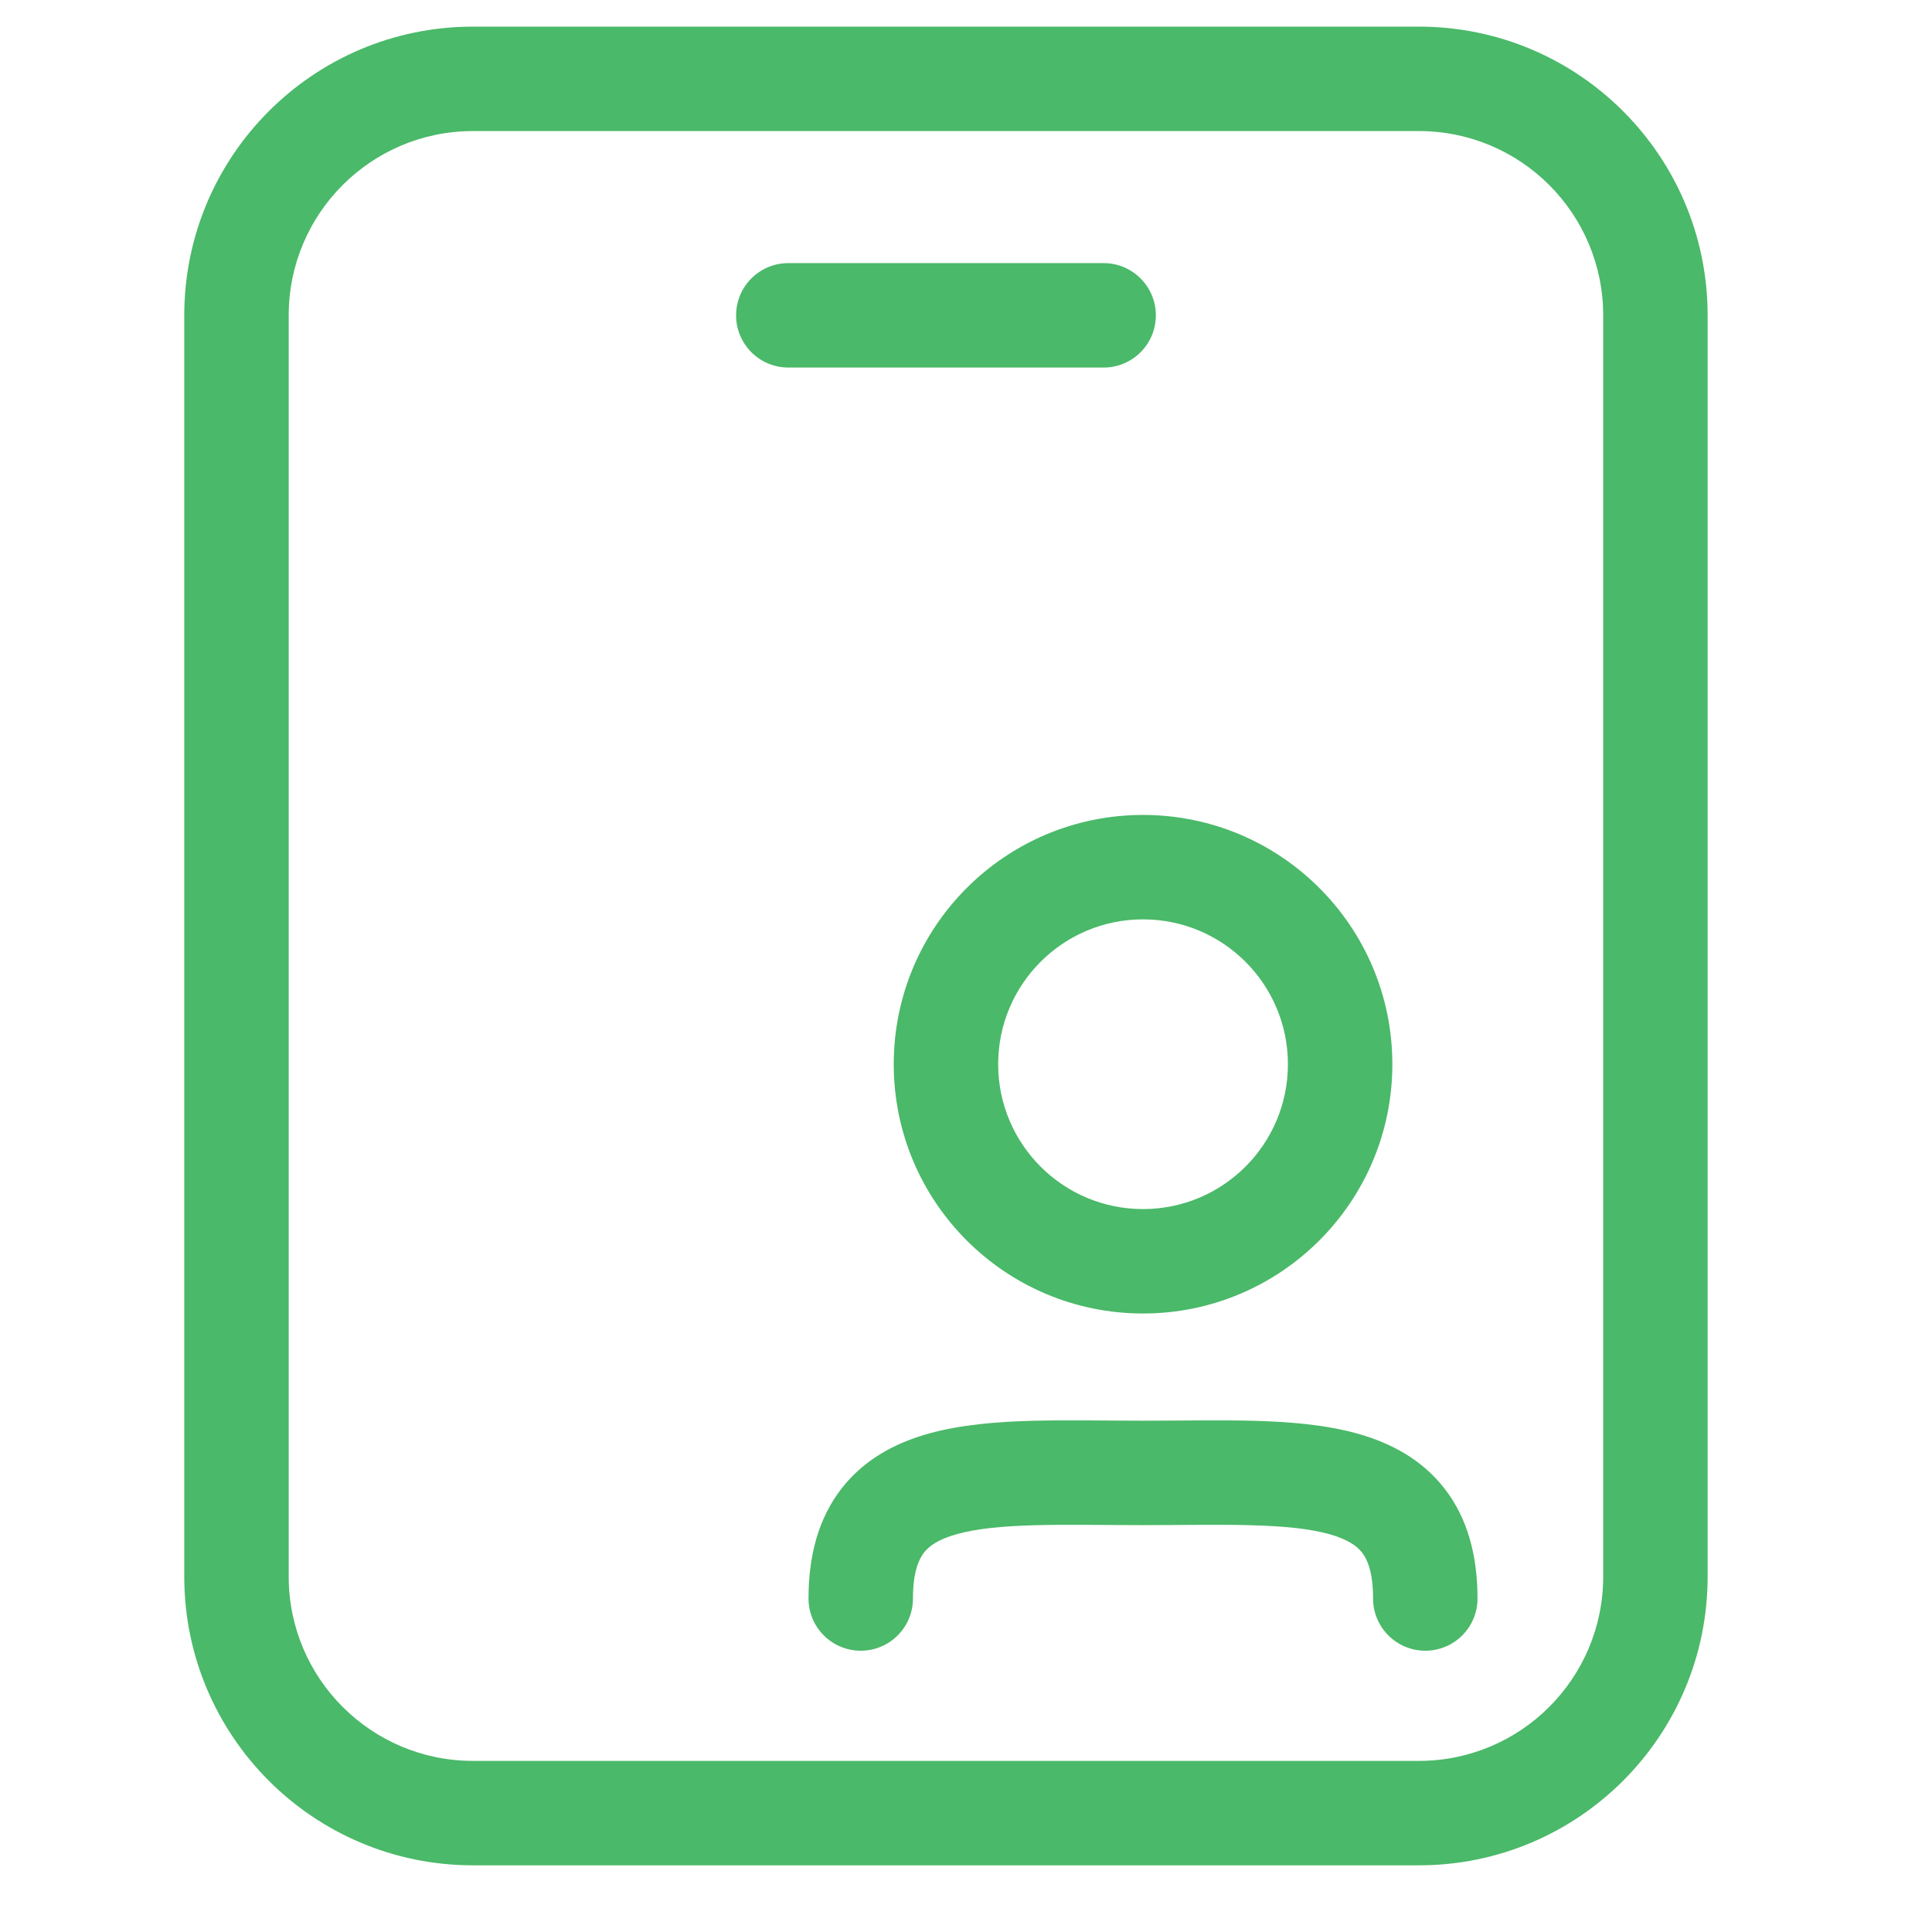
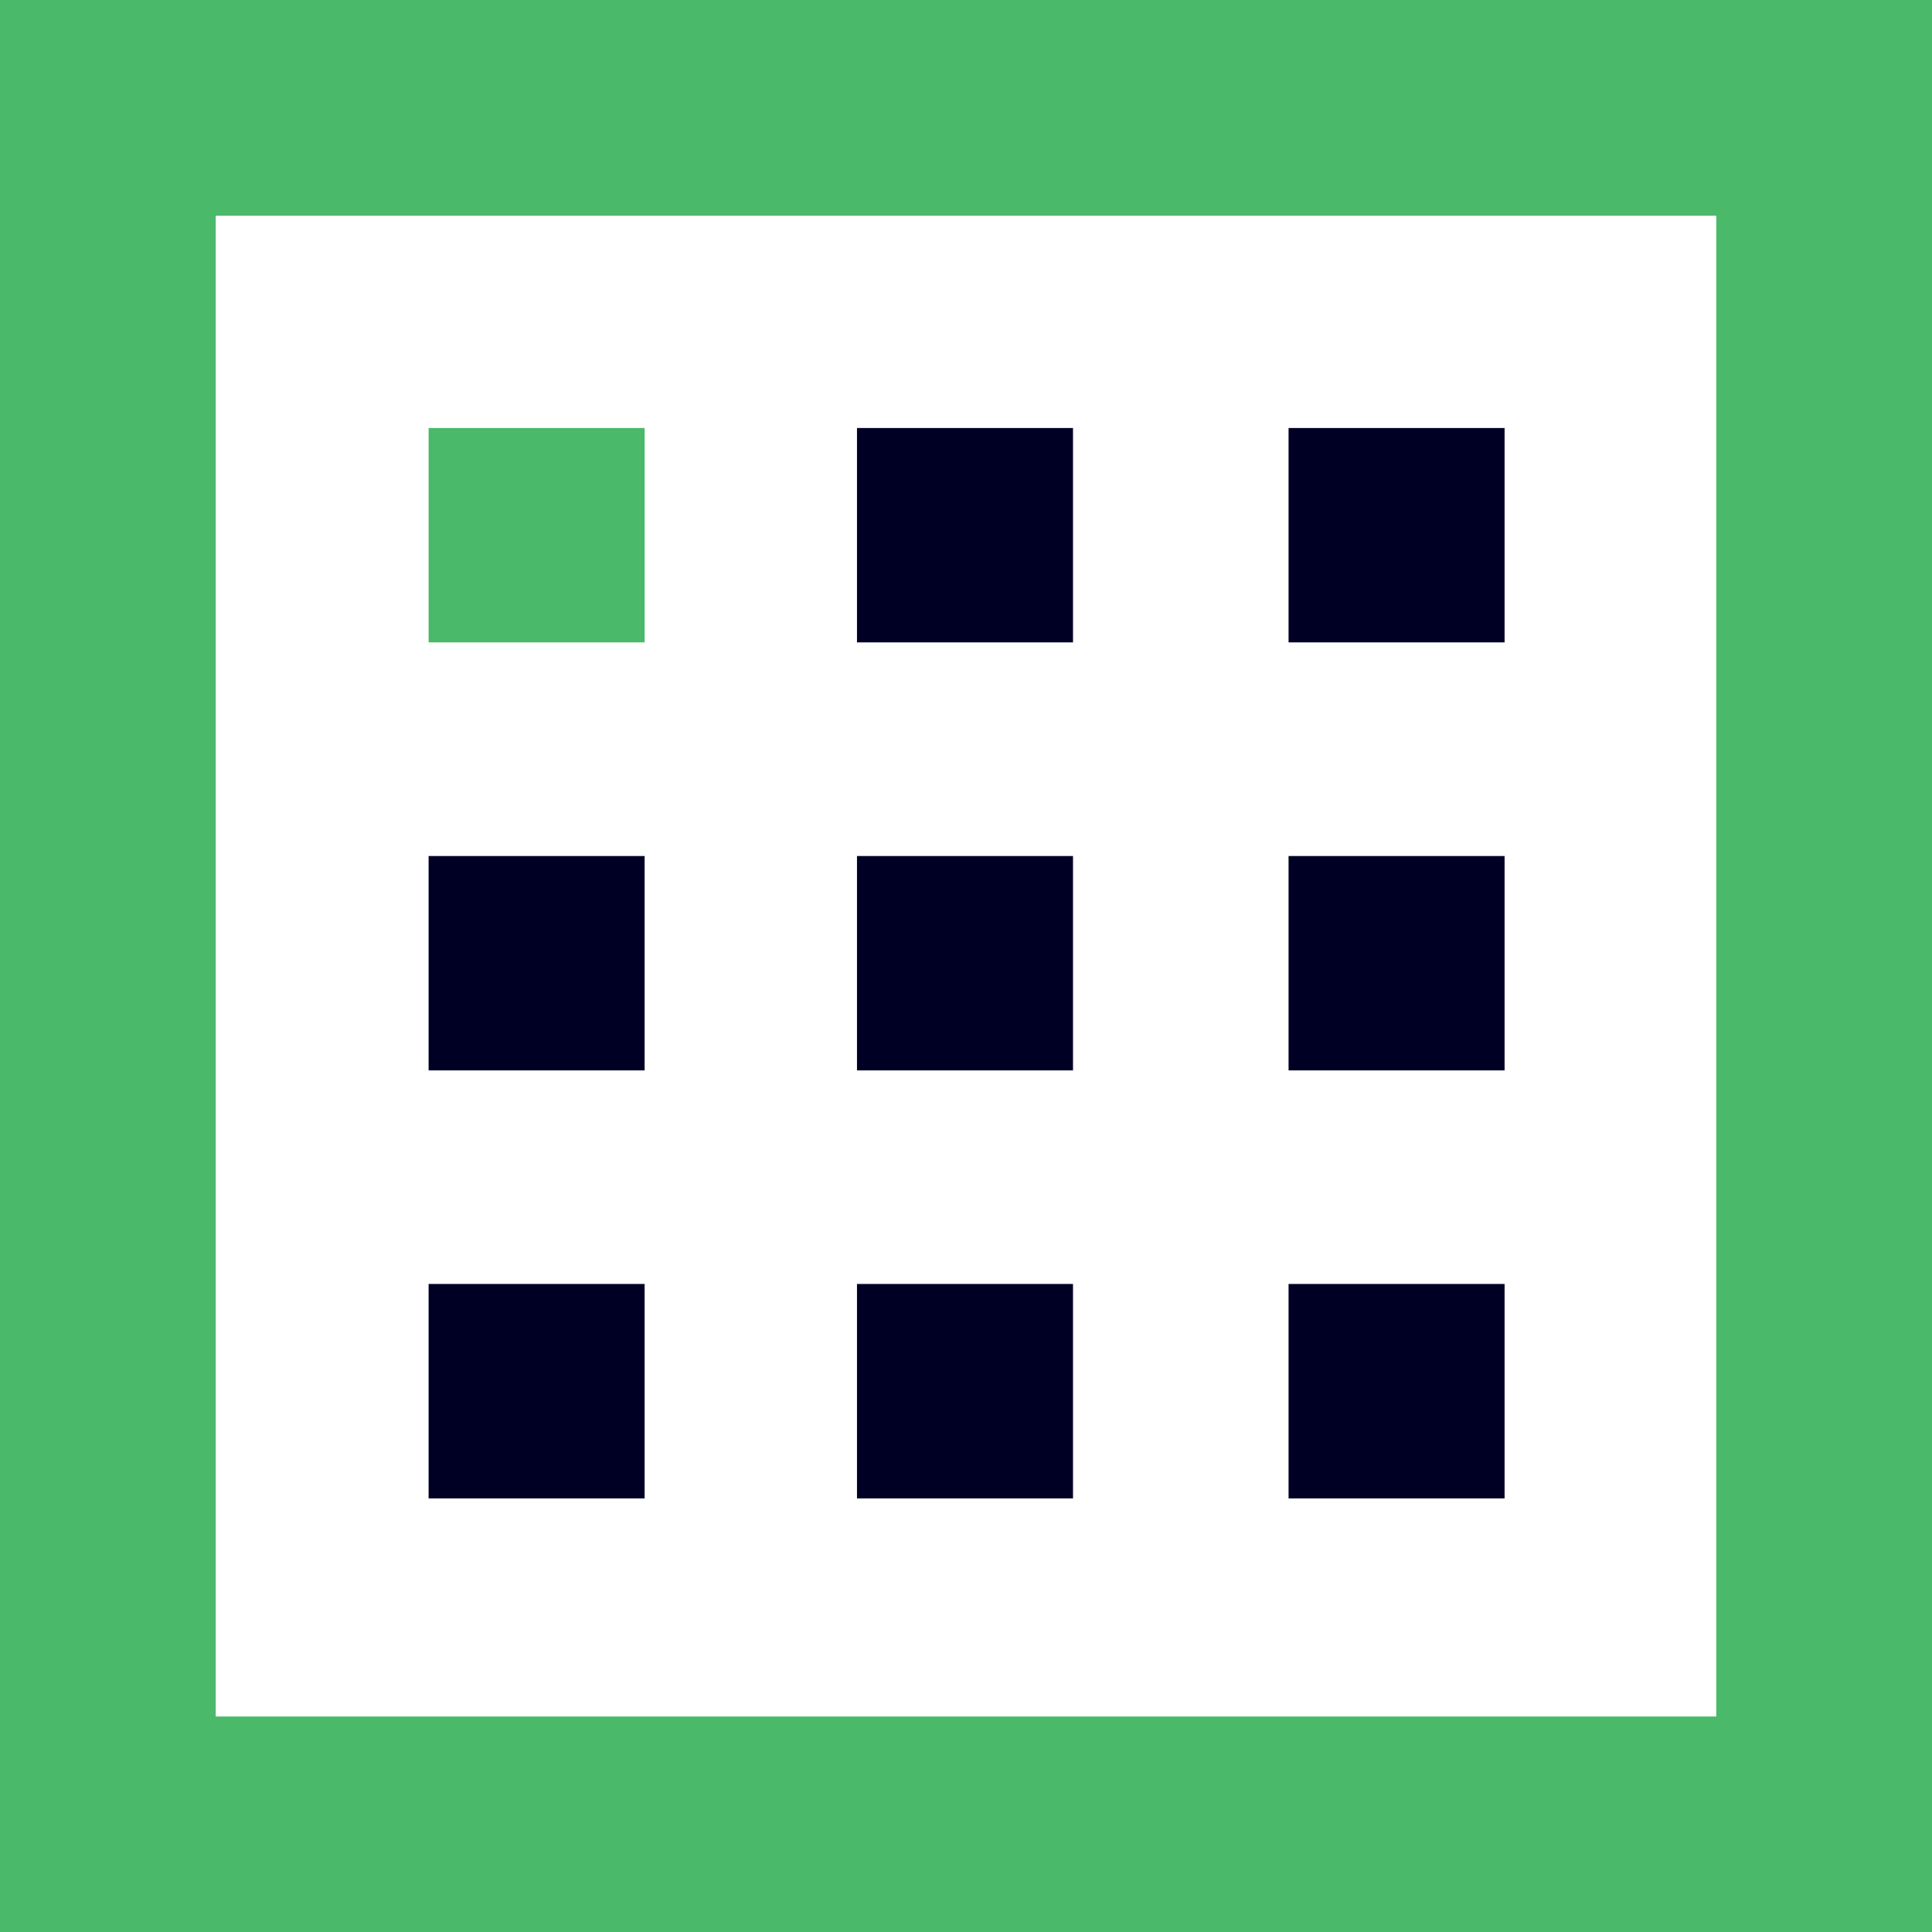
- <svg xmlns="http://www.w3.org/2000/svg" width="37" height="37" viewBox="0 0 37 37" fill="none">
-   <path d="M15.484 30.613C15.484 31.166 15.932 31.613 16.484 31.613C17.037 31.613 17.484 31.166 17.484 30.613H15.484ZM26.296 30.613C26.296 31.166 26.744 31.613 27.296 31.613C27.849 31.613 28.296 31.166 28.296 30.613H26.296ZM15.097 5.039C14.545 5.039 14.097 5.487 14.097 6.039C14.097 6.591 14.545 7.039 15.097 7.039V5.039ZM21.136 7.039C21.688 7.039 22.136 6.591 22.136 6.039C22.136 5.487 21.688 5.039 21.136 5.039V7.039ZM17.484 30.613C17.484 30.099 17.6 29.857 17.697 29.732C17.796 29.606 17.973 29.477 18.333 29.378C18.704 29.276 19.189 29.227 19.814 29.21C20.443 29.192 21.111 29.208 21.89 29.208V27.208C21.176 27.208 20.422 27.192 19.758 27.21C19.089 27.229 18.41 27.283 17.802 27.45C17.184 27.62 16.57 27.927 16.121 28.501C15.671 29.077 15.484 29.799 15.484 30.613H17.484ZM21.89 29.208C22.669 29.208 23.337 29.192 23.967 29.21C24.591 29.227 25.077 29.276 25.448 29.378C25.808 29.477 25.985 29.606 26.084 29.732C26.181 29.857 26.296 30.099 26.296 30.613H28.296C28.296 29.799 28.11 29.077 27.659 28.501C27.211 27.927 26.596 27.62 25.978 27.45C25.371 27.283 24.691 27.229 24.022 27.21C23.358 27.192 22.604 27.208 21.89 27.208V29.208ZM24.665 20.381C24.665 21.913 23.423 23.155 21.89 23.155V25.155C24.527 25.155 26.665 23.018 26.665 20.381H24.665ZM21.89 23.155C20.358 23.155 19.116 21.913 19.116 20.381H17.116C17.116 23.018 19.254 25.155 21.89 25.155V23.155ZM19.116 20.381C19.116 18.849 20.358 17.607 21.89 17.607V15.607C19.254 15.607 17.116 17.744 17.116 20.381H19.116ZM21.89 17.607C23.423 17.607 24.665 18.849 24.665 20.381H26.665C26.665 17.744 24.527 15.607 21.89 15.607V17.607ZM15.097 7.039H21.136V5.039H15.097V7.039ZM9.058 2.51H27.174V0.51H9.058V2.51ZM30.703 6.039V30.194H32.703V6.039H30.703ZM27.174 33.723H9.058V35.723H27.174V33.723ZM5.529 30.194V6.039H3.529V30.194H5.529ZM9.058 33.723C7.109 33.723 5.529 32.143 5.529 30.194H3.529C3.529 33.248 6.005 35.723 9.058 35.723V33.723ZM30.703 30.194C30.703 32.143 29.123 33.723 27.174 33.723V35.723C30.228 35.723 32.703 33.248 32.703 30.194H30.703ZM27.174 2.51C29.123 2.51 30.703 4.09 30.703 6.039H32.703C32.703 2.985 30.228 0.51 27.174 0.51V2.51ZM9.058 0.51C6.005 0.51 3.529 2.985 3.529 6.039H5.529C5.529 4.09 7.109 2.51 9.058 2.51V0.51Z" fill="#4AB969" />
+ <svg xmlns="http://www.w3.org/2000/svg" width="26" height="26" viewBox="0 0 26 26" fill="none">
+   <path d="M8.675 5.76H5.768V8.645H8.675V5.76Z" fill="#4AB969" />
+   <path d="M14.44 5.76H11.533V8.645H14.44V5.76Z" fill="#000025" />
+   <path d="M20.248 5.76H17.341V8.645H20.248V5.76Z" fill="#000025" />
+   <path d="M8.675 11.52H5.768V14.405H8.675V11.52Z" fill="#000025" />
+   <path d="M14.44 11.52H11.533V14.405H14.44V11.52Z" fill="#000025" />
+   <path d="M20.248 11.52H17.341V14.405H20.248V11.52Z" fill="#000025" />
+   <path d="M8.675 17.279H5.768V20.165H8.675V17.279Z" fill="#000025" />
+   <path d="M14.44 17.279H11.533V20.165H14.44V17.279Z" fill="#000025" />
+   <path d="M20.248 17.279H17.341V20.165H20.248V17.279Z" fill="#000025" />
+   <path d="M23.097 2.903V23.1H2.903V2.903H23.097ZM26 0H0V26H26V0Z" fill="#4AB969" />
</svg>
